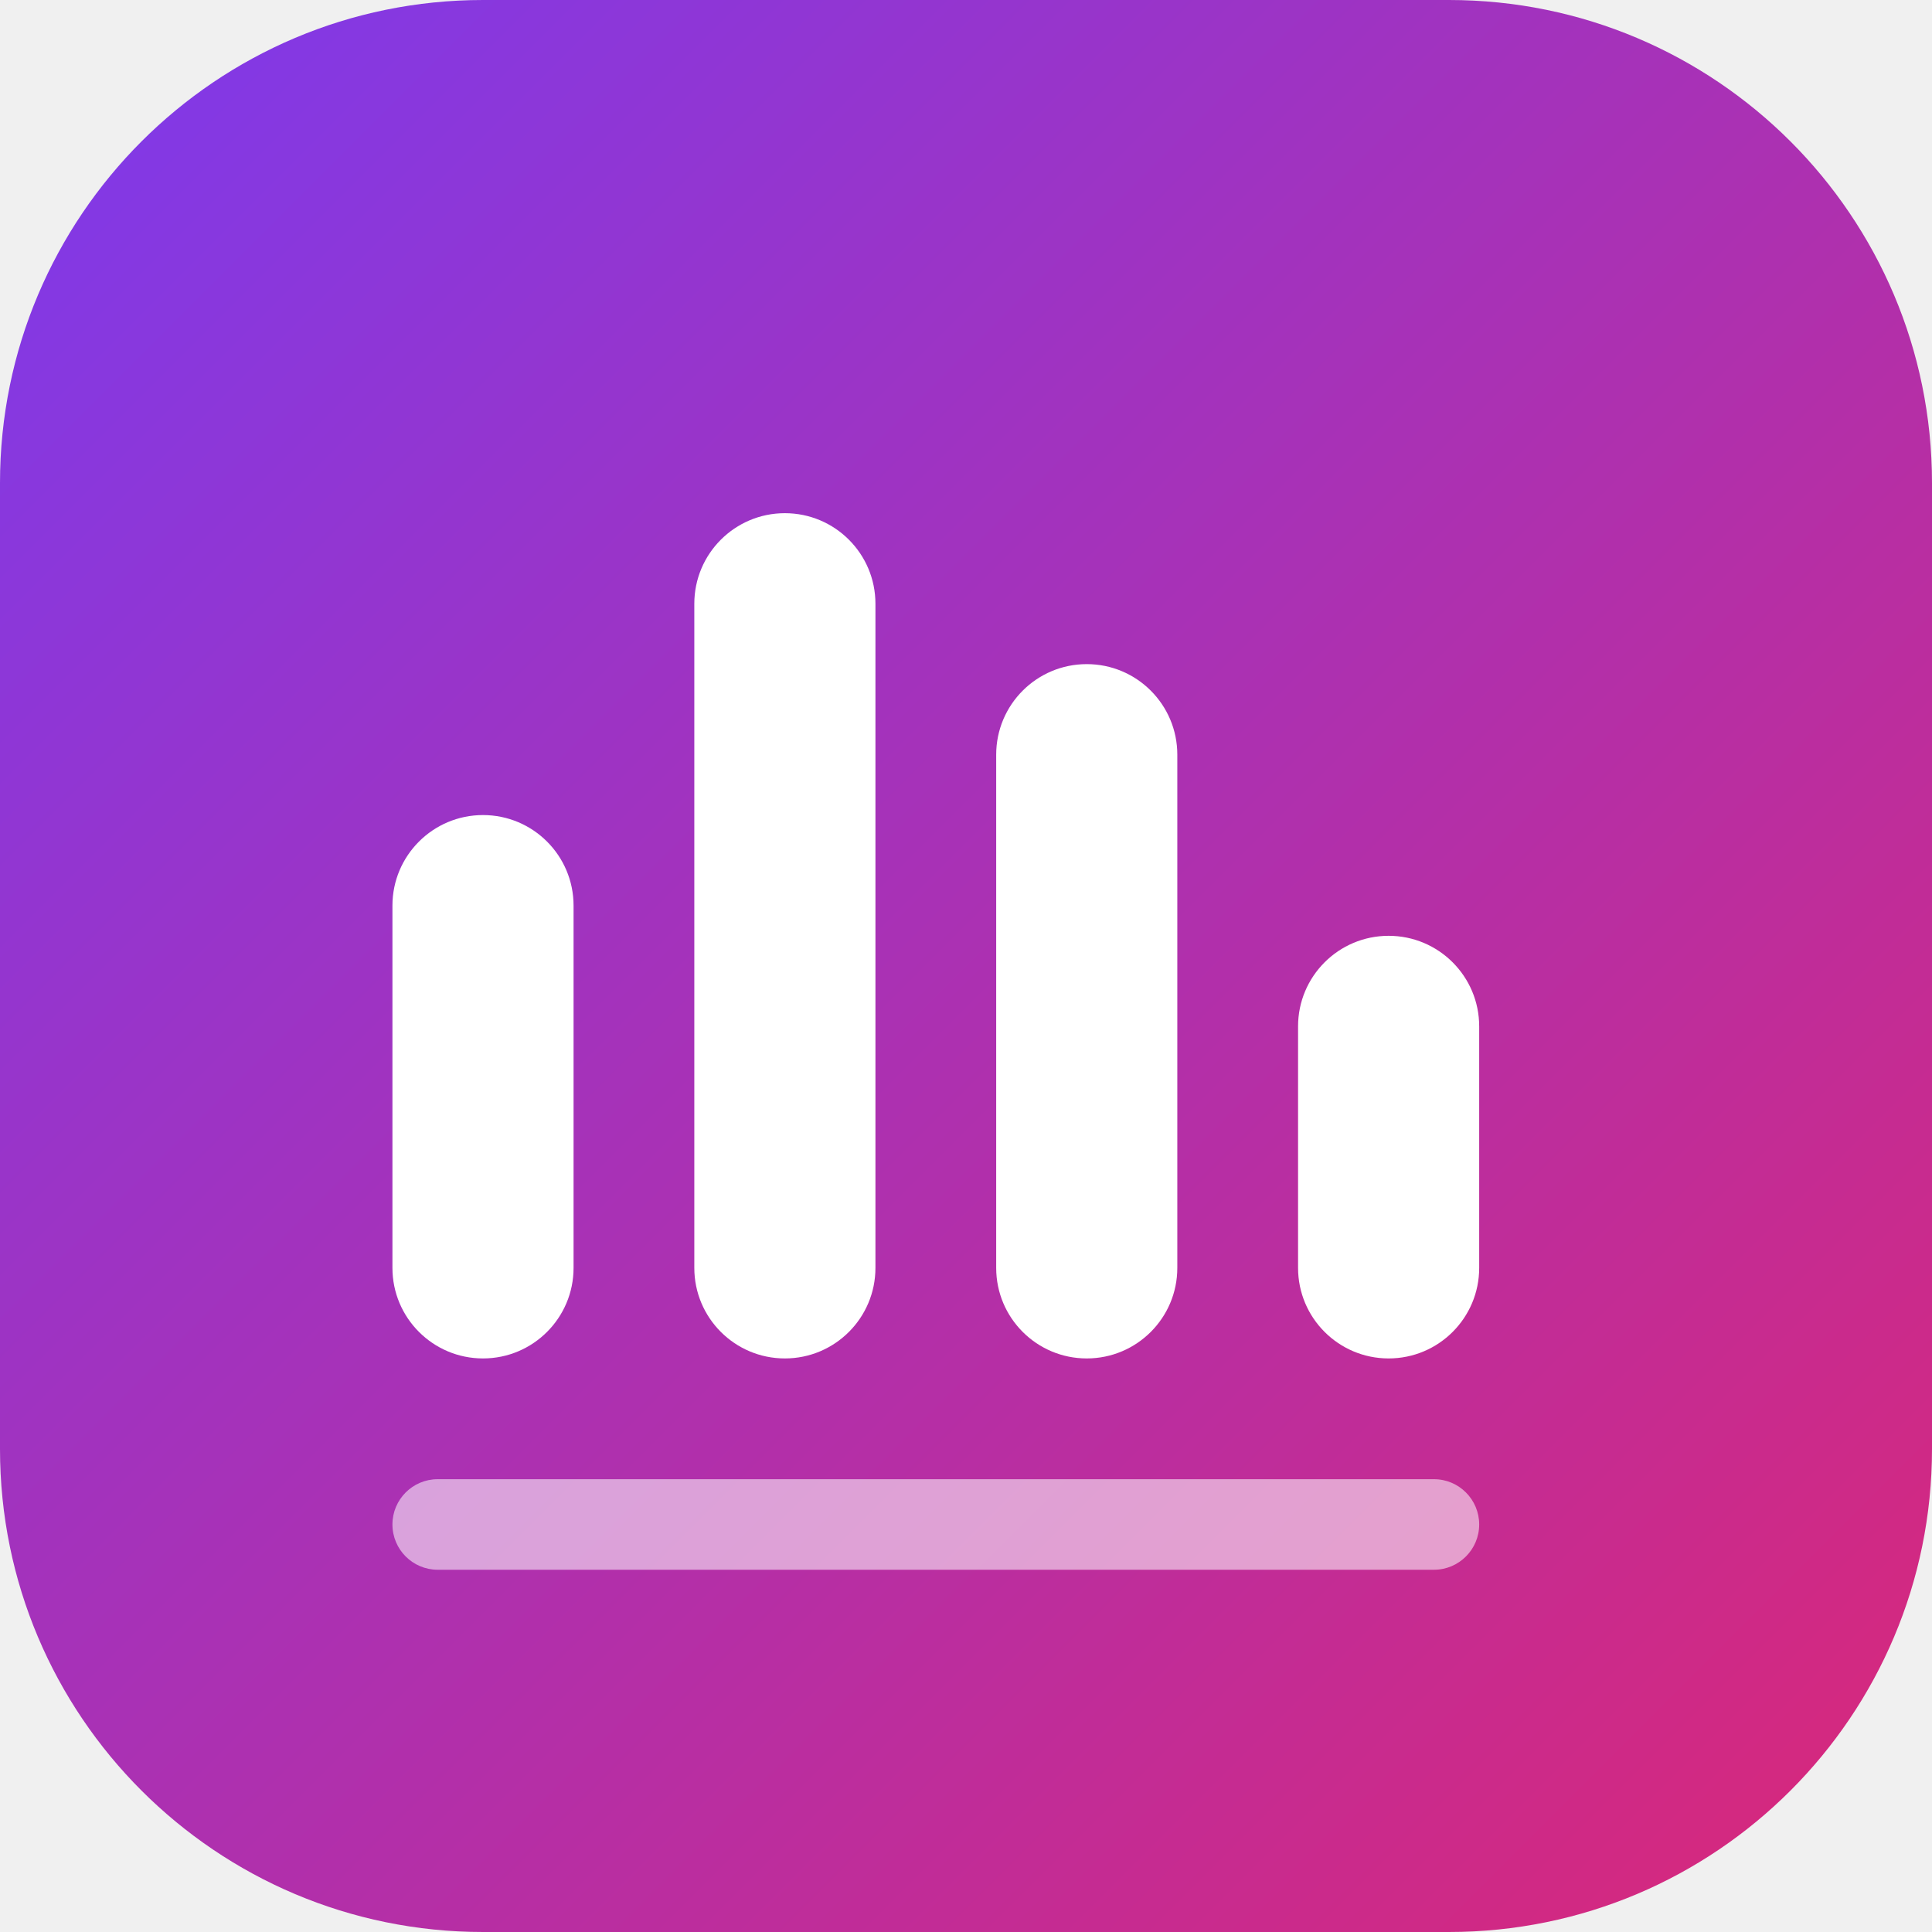
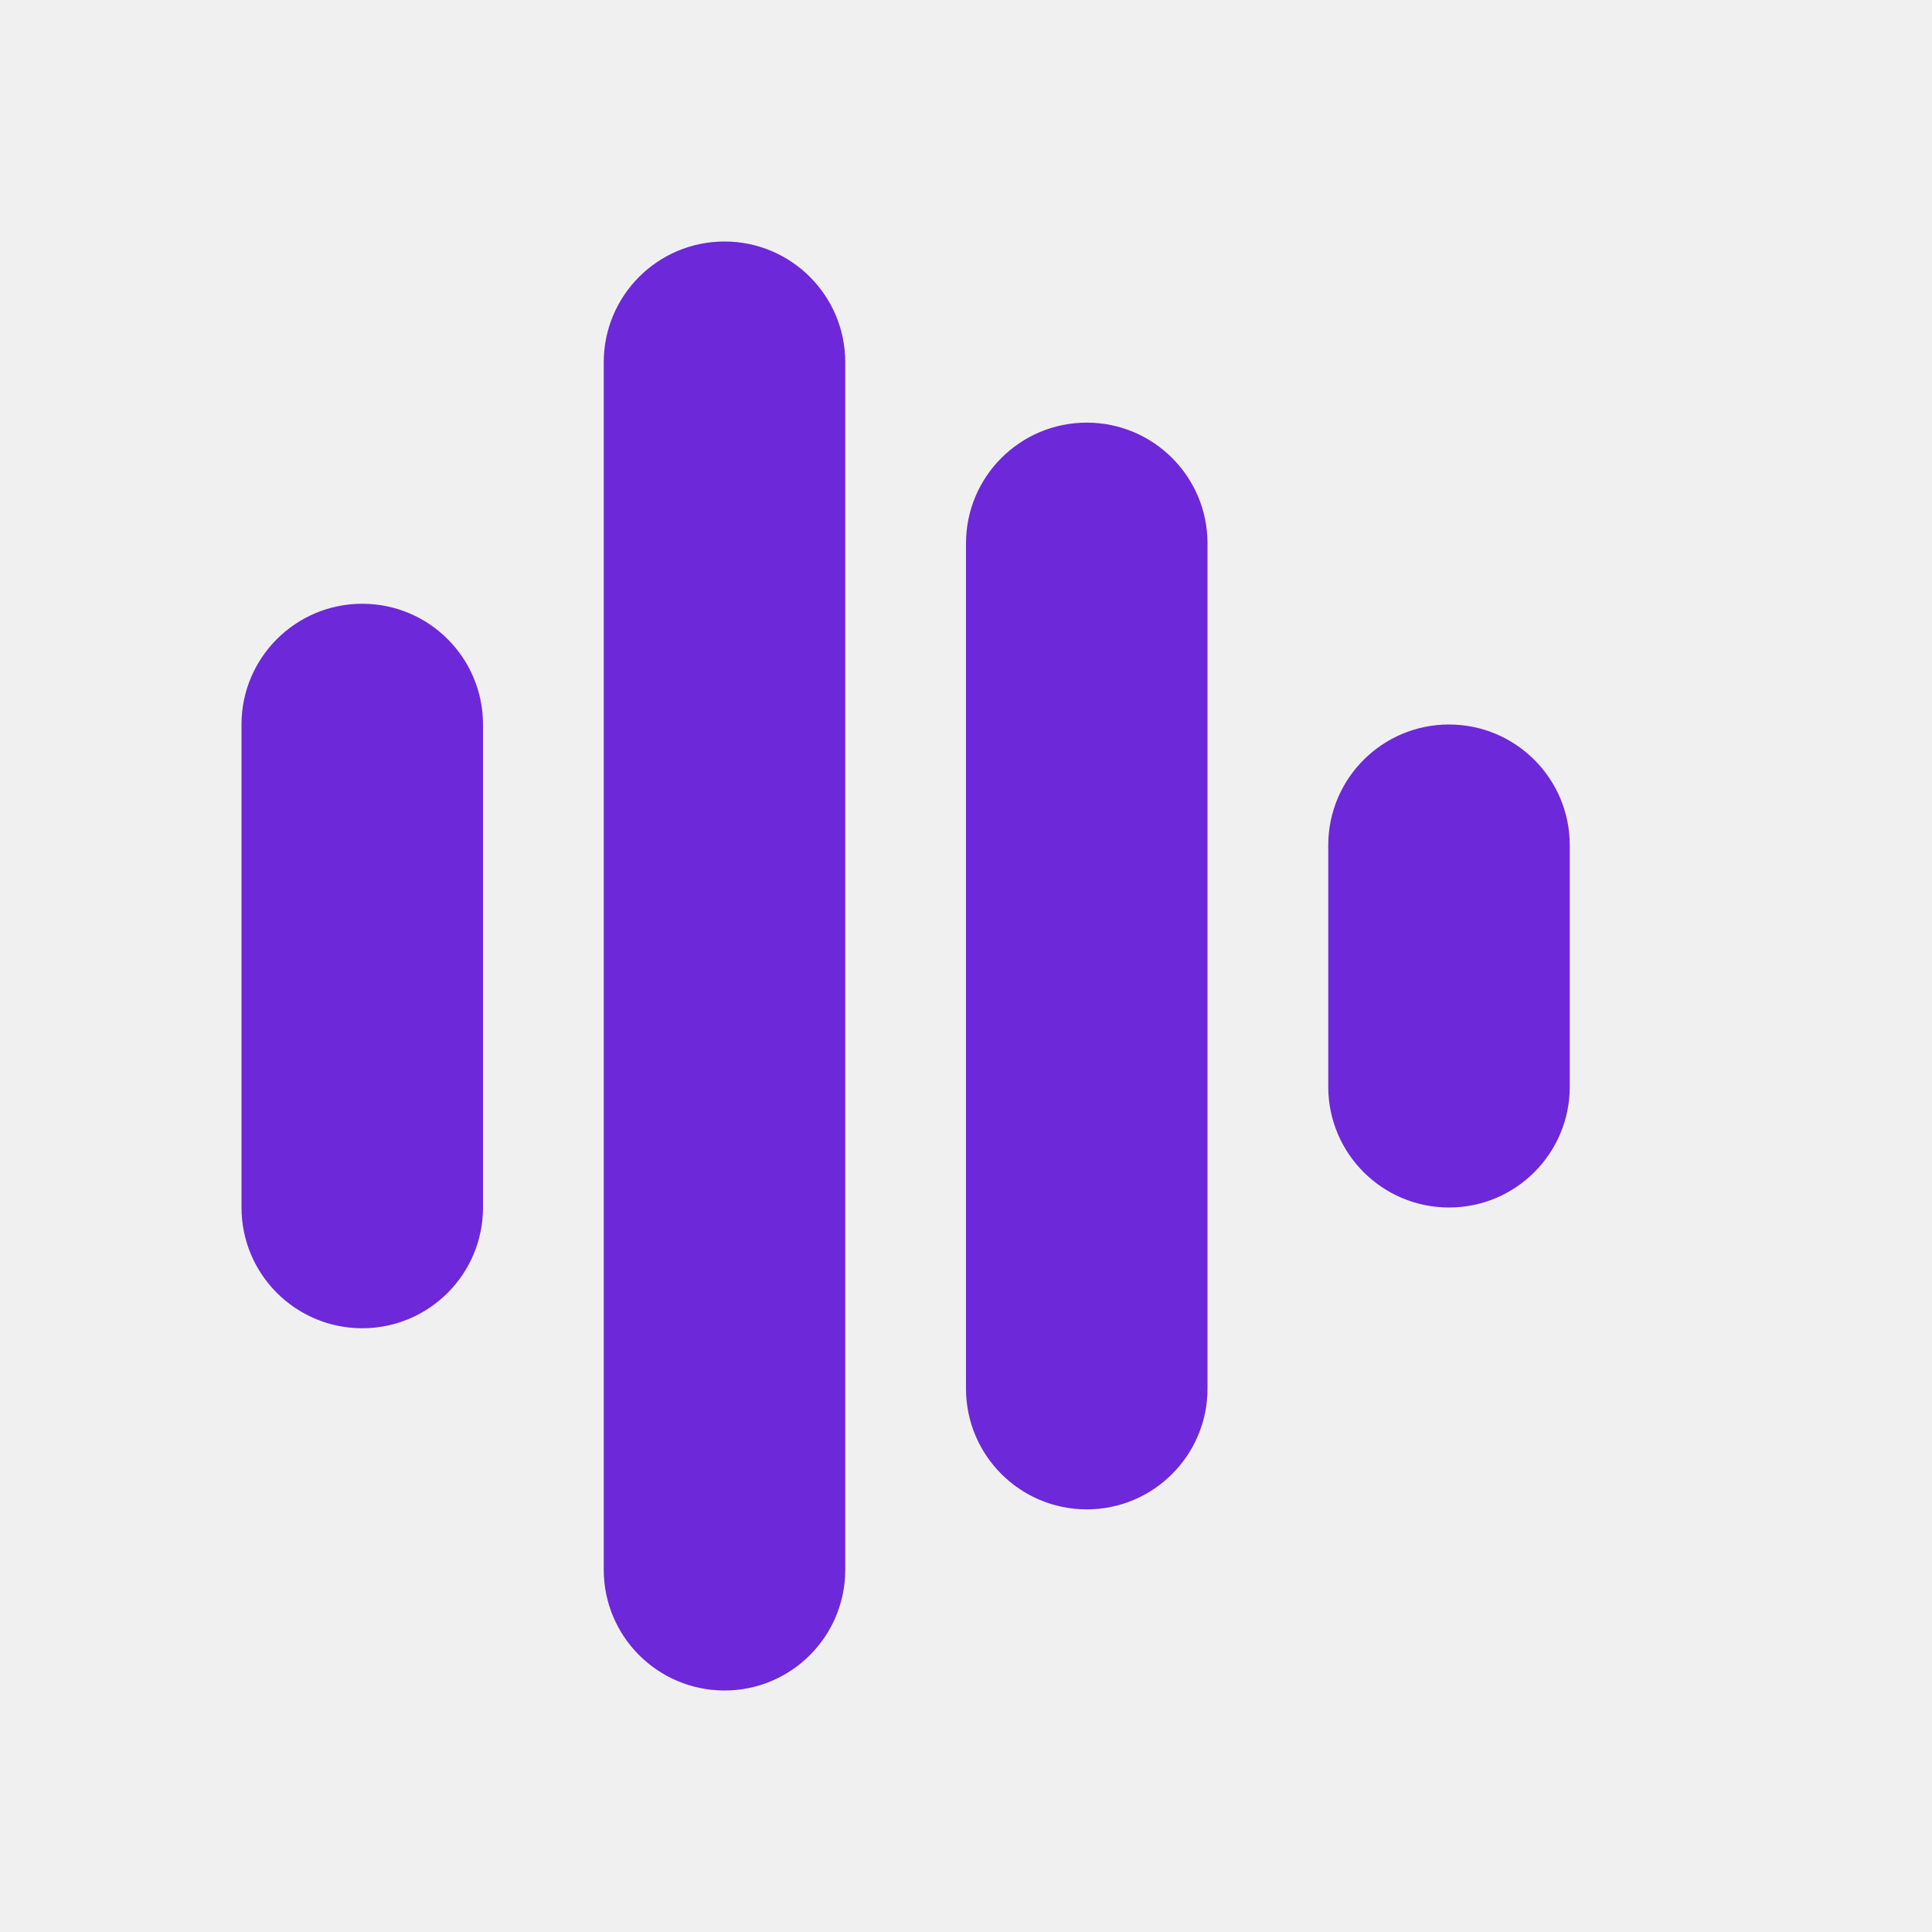
<svg xmlns="http://www.w3.org/2000/svg" viewBox="0 0 64 64" role="img" aria-label="yt-music-node">
-   <defs>
-     <linearGradient id="g" x1="0" y1="0" x2="1" y2="1">
-       <stop offset="0" stop-color="#7c3aed" />
-       <stop offset="1" stop-color="#db2777" />
-     </linearGradient>
-   </defs>
-   <rect width="64" height="64" rx="16" fill="url(#g)" />
-   <g fill="#fff">
-     <rect x="13" y="27" width="6" height="18" rx="3" />
-     <rect x="23" y="17" width="6" height="28" rx="3" />
-     <rect x="33" y="22" width="6" height="23" rx="3" />
-     <rect x="43" y="31" width="6" height="14" rx="3" />
+   <g fill="#6d28d9">
+     <rect x="8" y="20" width="8" height="24" rx="4" />
+     <rect x="20" y="8" width="8" height="48" rx="4" />
+     <rect x="32" y="14" width="8" height="36" rx="4" />
+     <rect x="44" y="24" width="8" height="16" rx="4" />
  </g>
-   <rect x="13" y="49" width="36" height="3" rx="1.5" fill="#fff" opacity=".55" />
</svg>
